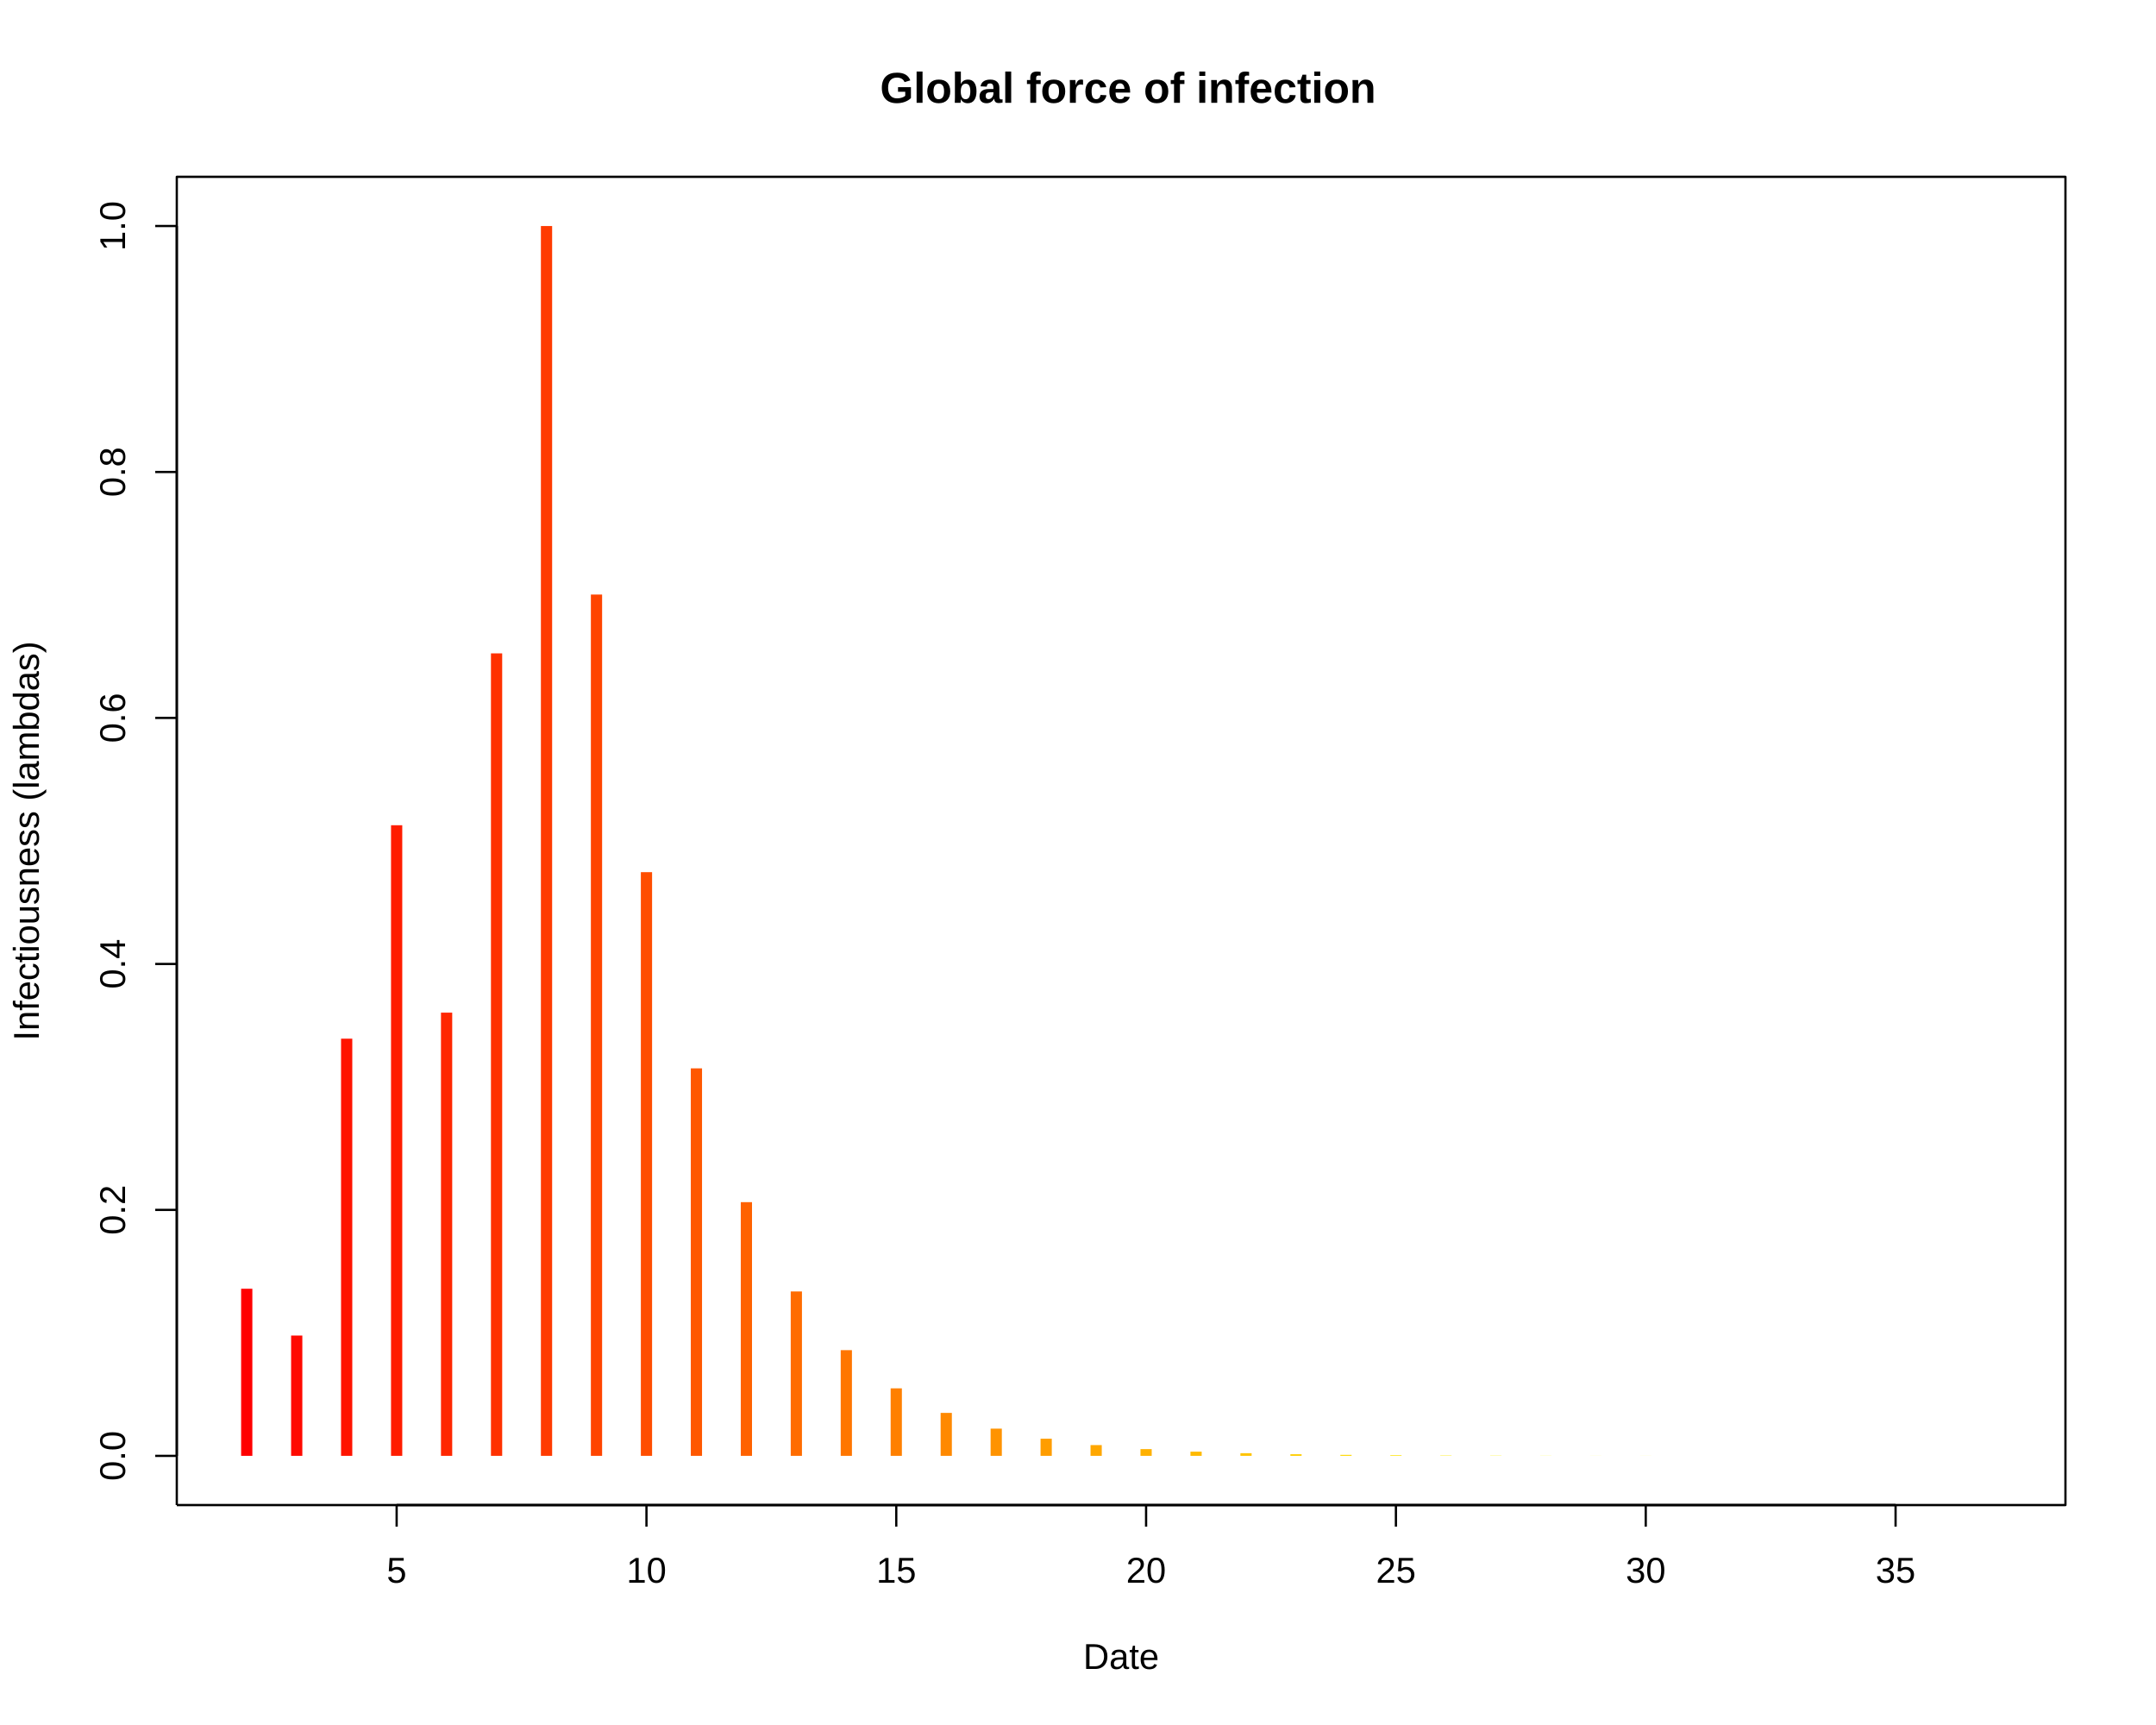
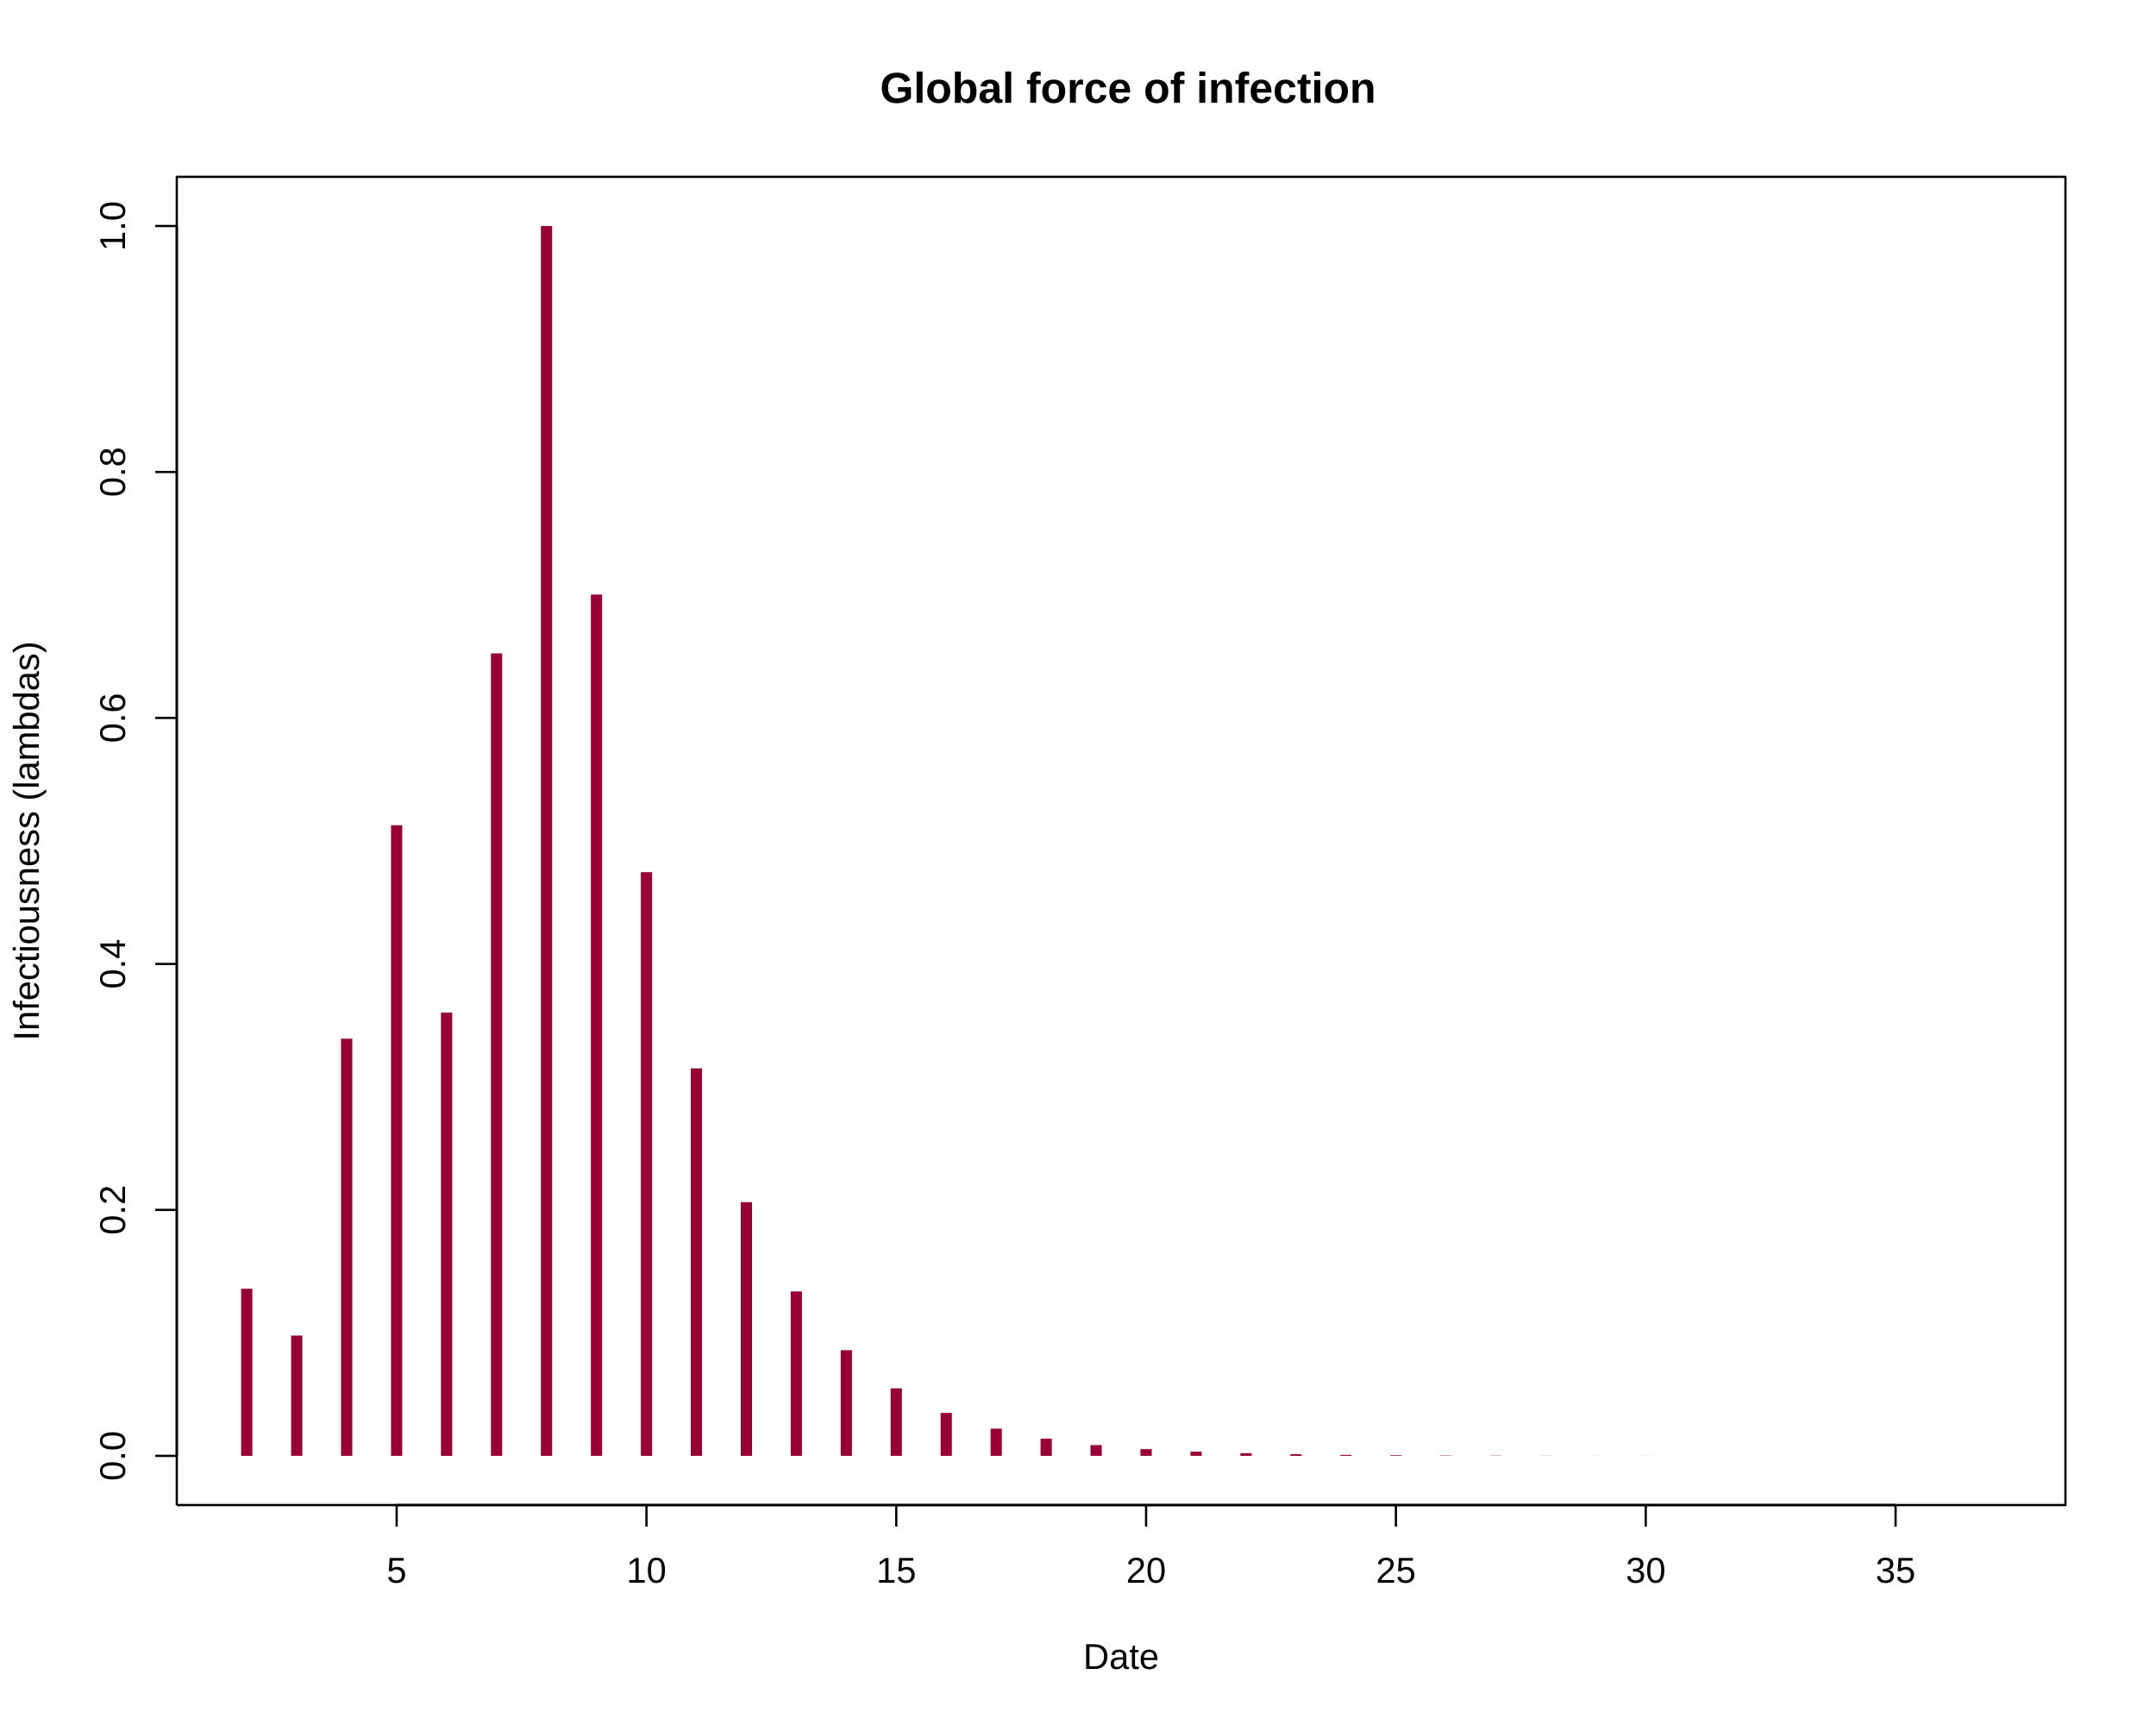
<svg xmlns="http://www.w3.org/2000/svg" viewBox="0 0 720.00 576.00">
  <defs>
    <style type="text/css">
    line, polyline, path, rect, circle {
      fill: none;
      stroke: #000000;
      stroke-linecap: round;
      stroke-linejoin: round;
      stroke-miterlimit: 10.00;
    }
  </style>
  </defs>
  <rect width="100%" height="100%" style="stroke: none; fill: #FFFFFF;" />
  <defs>
    <clipPath id="cpNTkuMDR8Njg5Ljc2fDUwMi41Nnw1OS4wNA==">
      <rect x="59.04" y="59.04" width="630.72" height="443.52" />
    </clipPath>
  </defs>
-   <line x1="82.40" y1="486.13" x2="82.40" y2="430.32" style="stroke-width: 3.75; stroke: #FF0000; stroke-linecap: butt;" clip-path="url(#cpNTkuMDR8Njg5Ljc2fDUwMi41Nnw1OS4wNA==)" />
-   <line x1="99.09" y1="486.13" x2="99.09" y2="445.95" style="stroke-width: 3.75; stroke: #FF0A00; stroke-linecap: butt;" clip-path="url(#cpNTkuMDR8Njg5Ljc2fDUwMi41Nnw1OS4wNA==)" />
-   <line x1="115.77" y1="486.13" x2="115.77" y2="346.82" style="stroke-width: 3.75; stroke: #FF1400; stroke-linecap: butt;" clip-path="url(#cpNTkuMDR8Njg5Ljc2fDUwMi41Nnw1OS4wNA==)" />
-   <line x1="132.46" y1="486.13" x2="132.46" y2="275.55" style="stroke-width: 3.75; stroke: #FF1D00; stroke-linecap: butt;" clip-path="url(#cpNTkuMDR8Njg5Ljc2fDUwMi41Nnw1OS4wNA==)" />
-   <line x1="149.14" y1="486.13" x2="149.14" y2="338.13" style="stroke-width: 3.75; stroke: #FF2700; stroke-linecap: butt;" clip-path="url(#cpNTkuMDR8Njg5Ljc2fDUwMi41Nnw1OS4wNA==)" />
-   <line x1="165.83" y1="486.13" x2="165.83" y2="218.16" style="stroke-width: 3.75; stroke: #FF3100; stroke-linecap: butt;" clip-path="url(#cpNTkuMDR8Njg5Ljc2fDUwMi41Nnw1OS4wNA==)" />
-   <line x1="182.51" y1="486.13" x2="182.51" y2="75.47" style="stroke-width: 3.75; stroke: #FF3B00; stroke-linecap: butt;" clip-path="url(#cpNTkuMDR8Njg5Ljc2fDUwMi41Nnw1OS4wNA==)" />
-   <line x1="199.20" y1="486.13" x2="199.20" y2="198.52" style="stroke-width: 3.75; stroke: #FF4500; stroke-linecap: butt;" clip-path="url(#cpNTkuMDR8Njg5Ljc2fDUwMi41Nnw1OS4wNA==)" />
-   <line x1="215.89" y1="486.13" x2="215.89" y2="291.23" style="stroke-width: 3.75; stroke: #FF4E00; stroke-linecap: butt;" clip-path="url(#cpNTkuMDR8Njg5Ljc2fDUwMi41Nnw1OS4wNA==)" />
-   <line x1="232.57" y1="486.13" x2="232.57" y2="356.73" style="stroke-width: 3.75; stroke: #FF5800; stroke-linecap: butt;" clip-path="url(#cpNTkuMDR8Njg5Ljc2fDUwMi41Nnw1OS4wNA==)" />
-   <line x1="249.26" y1="486.13" x2="249.26" y2="401.42" style="stroke-width: 3.75; stroke: #FF6200; stroke-linecap: butt;" clip-path="url(#cpNTkuMDR8Njg5Ljc2fDUwMi41Nnw1OS4wNA==)" />
-   <line x1="265.94" y1="486.13" x2="265.94" y2="431.24" style="stroke-width: 3.75; stroke: #FF6C00; stroke-linecap: butt;" clip-path="url(#cpNTkuMDR8Njg5Ljc2fDUwMi41Nnw1OS4wNA==)" />
-   <line x1="282.63" y1="486.13" x2="282.63" y2="450.84" style="stroke-width: 3.75; stroke: #FF7600; stroke-linecap: butt;" clip-path="url(#cpNTkuMDR8Njg5Ljc2fDUwMi41Nnw1OS4wNA==)" />
-   <line x1="299.31" y1="486.13" x2="299.31" y2="463.58" style="stroke-width: 3.75; stroke: #FF8000; stroke-linecap: butt;" clip-path="url(#cpNTkuMDR8Njg5Ljc2fDUwMi41Nnw1OS4wNA==)" />
-   <line x1="316.00" y1="486.13" x2="316.00" y2="471.79" style="stroke-width: 3.75; stroke: #FF8900; stroke-linecap: butt;" clip-path="url(#cpNTkuMDR8Njg5Ljc2fDUwMi41Nnw1OS4wNA==)" />
-   <line x1="332.69" y1="486.13" x2="332.69" y2="477.05" style="stroke-width: 3.75; stroke: #FF9300; stroke-linecap: butt;" clip-path="url(#cpNTkuMDR8Njg5Ljc2fDUwMi41Nnw1OS4wNA==)" />
-   <line x1="349.37" y1="486.13" x2="349.37" y2="480.40" style="stroke-width: 3.75; stroke: #FF9D00; stroke-linecap: butt;" clip-path="url(#cpNTkuMDR8Njg5Ljc2fDUwMi41Nnw1OS4wNA==)" />
-   <line x1="366.06" y1="486.13" x2="366.06" y2="482.53" style="stroke-width: 3.75; stroke: #FFA700; stroke-linecap: butt;" clip-path="url(#cpNTkuMDR8Njg5Ljc2fDUwMi41Nnw1OS4wNA==)" />
-   <line x1="382.74" y1="486.13" x2="382.74" y2="483.87" style="stroke-width: 3.75; stroke: #FFB100; stroke-linecap: butt;" clip-path="url(#cpNTkuMDR8Njg5Ljc2fDUwMi41Nnw1OS4wNA==)" />
-   <line x1="399.43" y1="486.13" x2="399.43" y2="484.72" style="stroke-width: 3.75; stroke: #FFBA00; stroke-linecap: butt;" clip-path="url(#cpNTkuMDR8Njg5Ljc2fDUwMi41Nnw1OS4wNA==)" />
-   <line x1="416.11" y1="486.13" x2="416.11" y2="485.25" style="stroke-width: 3.75; stroke: #FFC400; stroke-linecap: butt;" clip-path="url(#cpNTkuMDR8Njg5Ljc2fDUwMi41Nnw1OS4wNA==)" />
-   <line x1="432.80" y1="486.13" x2="432.80" y2="485.58" style="stroke-width: 3.75; stroke: #FFCE00; stroke-linecap: butt;" clip-path="url(#cpNTkuMDR8Njg5Ljc2fDUwMi41Nnw1OS4wNA==)" />
-   <line x1="449.49" y1="486.13" x2="449.49" y2="485.79" style="stroke-width: 3.75; stroke: #FFD800; stroke-linecap: butt;" clip-path="url(#cpNTkuMDR8Njg5Ljc2fDUwMi41Nnw1OS4wNA==)" />
-   <line x1="466.17" y1="486.13" x2="466.17" y2="485.92" style="stroke-width: 3.75; stroke: #FFE200; stroke-linecap: butt;" clip-path="url(#cpNTkuMDR8Njg5Ljc2fDUwMi41Nnw1OS4wNA==)" />
-   <line x1="482.86" y1="486.13" x2="482.86" y2="486.00" style="stroke-width: 3.75; stroke: #FFEB00; stroke-linecap: butt;" clip-path="url(#cpNTkuMDR8Njg5Ljc2fDUwMi41Nnw1OS4wNA==)" />
-   <line x1="499.54" y1="486.13" x2="499.54" y2="486.05" style="stroke-width: 3.75; stroke: #FFF500; stroke-linecap: butt;" clip-path="url(#cpNTkuMDR8Njg5Ljc2fDUwMi41Nnw1OS4wNA==)" />
-   <line x1="516.23" y1="486.13" x2="516.23" y2="486.08" style="stroke-width: 3.75; stroke: #FFFF00; stroke-linecap: butt;" clip-path="url(#cpNTkuMDR8Njg5Ljc2fDUwMi41Nnw1OS4wNA==)" />
-   <line x1="532.91" y1="486.13" x2="532.91" y2="486.10" style="stroke-width: 3.75; stroke: #FFFF0E; stroke-linecap: butt;" clip-path="url(#cpNTkuMDR8Njg5Ljc2fDUwMi41Nnw1OS4wNA==)" />
-   <line x1="549.60" y1="486.13" x2="549.60" y2="486.11" style="stroke-width: 3.75; stroke: #FFFF2B; stroke-linecap: butt;" clip-path="url(#cpNTkuMDR8Njg5Ljc2fDUwMi41Nnw1OS4wNA==)" />
-   <line x1="566.29" y1="486.13" x2="566.29" y2="486.12" style="stroke-width: 3.75; stroke: #FFFF47; stroke-linecap: butt;" clip-path="url(#cpNTkuMDR8Njg5Ljc2fDUwMi41Nnw1OS4wNA==)" />
-   <line x1="582.97" y1="486.13" x2="582.97" y2="486.13" style="stroke-width: 3.75; stroke: #FFFF63; stroke-linecap: butt;" clip-path="url(#cpNTkuMDR8Njg5Ljc2fDUwMi41Nnw1OS4wNA==)" />
-   <line x1="599.66" y1="486.13" x2="599.66" y2="486.13" style="stroke-width: 3.75; stroke: #FFFF80; stroke-linecap: butt;" clip-path="url(#cpNTkuMDR8Njg5Ljc2fDUwMi41Nnw1OS4wNA==)" />
-   <line x1="616.34" y1="486.13" x2="616.34" y2="486.13" style="stroke-width: 3.75; stroke: #FFFF9C; stroke-linecap: butt;" clip-path="url(#cpNTkuMDR8Njg5Ljc2fDUwMi41Nnw1OS4wNA==)" />
-   <line x1="633.03" y1="486.13" x2="633.03" y2="486.13" style="stroke-width: 3.75; stroke: #FFFFB8; stroke-linecap: butt;" clip-path="url(#cpNTkuMDR8Njg5Ljc2fDUwMi41Nnw1OS4wNA==)" />
-   <line x1="649.71" y1="486.13" x2="649.71" y2="486.13" style="stroke-width: 3.75; stroke: #FFFFD4; stroke-linecap: butt;" clip-path="url(#cpNTkuMDR8Njg5Ljc2fDUwMi41Nnw1OS4wNA==)" />
-   <line x1="666.40" y1="486.13" x2="666.40" y2="486.13" style="stroke-width: 3.75; stroke: #FFFFF1; stroke-linecap: butt;" clip-path="url(#cpNTkuMDR8Njg5Ljc2fDUwMi41Nnw1OS4wNA==)" />
+   <line x1="82.40" y1="486.13" x2="82.40" y2="430.32" style="stroke-width: 3.75; stroke: #990033; stroke-linecap: butt;" clip-path="url(#cpNTkuMDR8Njg5Ljc2fDUwMi41Nnw1OS4wNA==)" />
+   <line x1="99.09" y1="486.13" x2="99.09" y2="445.95" style="stroke-width: 3.75; stroke: #990033; stroke-linecap: butt;" clip-path="url(#cpNTkuMDR8Njg5Ljc2fDUwMi41Nnw1OS4wNA==)" />
+   <line x1="115.77" y1="486.13" x2="115.77" y2="346.82" style="stroke-width: 3.75; stroke: #990033; stroke-linecap: butt;" clip-path="url(#cpNTkuMDR8Njg5Ljc2fDUwMi41Nnw1OS4wNA==)" />
+   <line x1="132.46" y1="486.13" x2="132.46" y2="275.55" style="stroke-width: 3.75; stroke: #990033; stroke-linecap: butt;" clip-path="url(#cpNTkuMDR8Njg5Ljc2fDUwMi41Nnw1OS4wNA==)" />
+   <line x1="149.14" y1="486.13" x2="149.14" y2="338.13" style="stroke-width: 3.75; stroke: #990033; stroke-linecap: butt;" clip-path="url(#cpNTkuMDR8Njg5Ljc2fDUwMi41Nnw1OS4wNA==)" />
+   <line x1="165.83" y1="486.13" x2="165.83" y2="218.16" style="stroke-width: 3.75; stroke: #990033; stroke-linecap: butt;" clip-path="url(#cpNTkuMDR8Njg5Ljc2fDUwMi41Nnw1OS4wNA==)" />
+   <line x1="182.51" y1="486.13" x2="182.51" y2="75.47" style="stroke-width: 3.75; stroke: #990033; stroke-linecap: butt;" clip-path="url(#cpNTkuMDR8Njg5Ljc2fDUwMi41Nnw1OS4wNA==)" />
+   <line x1="199.20" y1="486.13" x2="199.20" y2="198.52" style="stroke-width: 3.75; stroke: #990033; stroke-linecap: butt;" clip-path="url(#cpNTkuMDR8Njg5Ljc2fDUwMi41Nnw1OS4wNA==)" />
+   <line x1="215.89" y1="486.13" x2="215.89" y2="291.23" style="stroke-width: 3.75; stroke: #990033; stroke-linecap: butt;" clip-path="url(#cpNTkuMDR8Njg5Ljc2fDUwMi41Nnw1OS4wNA==)" />
+   <line x1="232.57" y1="486.13" x2="232.57" y2="356.73" style="stroke-width: 3.75; stroke: #990033; stroke-linecap: butt;" clip-path="url(#cpNTkuMDR8Njg5Ljc2fDUwMi41Nnw1OS4wNA==)" />
+   <line x1="249.26" y1="486.13" x2="249.26" y2="401.42" style="stroke-width: 3.75; stroke: #990033; stroke-linecap: butt;" clip-path="url(#cpNTkuMDR8Njg5Ljc2fDUwMi41Nnw1OS4wNA==)" />
+   <line x1="265.94" y1="486.13" x2="265.94" y2="431.24" style="stroke-width: 3.75; stroke: #990033; stroke-linecap: butt;" clip-path="url(#cpNTkuMDR8Njg5Ljc2fDUwMi41Nnw1OS4wNA==)" />
+   <line x1="282.63" y1="486.13" x2="282.63" y2="450.84" style="stroke-width: 3.75; stroke: #990033; stroke-linecap: butt;" clip-path="url(#cpNTkuMDR8Njg5Ljc2fDUwMi41Nnw1OS4wNA==)" />
+   <line x1="299.31" y1="486.13" x2="299.31" y2="463.58" style="stroke-width: 3.75; stroke: #990033; stroke-linecap: butt;" clip-path="url(#cpNTkuMDR8Njg5Ljc2fDUwMi41Nnw1OS4wNA==)" />
+   <line x1="316.00" y1="486.13" x2="316.00" y2="471.79" style="stroke-width: 3.75; stroke: #990033; stroke-linecap: butt;" clip-path="url(#cpNTkuMDR8Njg5Ljc2fDUwMi41Nnw1OS4wNA==)" />
+   <line x1="332.69" y1="486.13" x2="332.69" y2="477.05" style="stroke-width: 3.75; stroke: #990033; stroke-linecap: butt;" clip-path="url(#cpNTkuMDR8Njg5Ljc2fDUwMi41Nnw1OS4wNA==)" />
+   <line x1="349.37" y1="486.13" x2="349.37" y2="480.40" style="stroke-width: 3.75; stroke: #990033; stroke-linecap: butt;" clip-path="url(#cpNTkuMDR8Njg5Ljc2fDUwMi41Nnw1OS4wNA==)" />
+   <line x1="366.06" y1="486.13" x2="366.06" y2="482.53" style="stroke-width: 3.75; stroke: #990033; stroke-linecap: butt;" clip-path="url(#cpNTkuMDR8Njg5Ljc2fDUwMi41Nnw1OS4wNA==)" />
+   <line x1="382.74" y1="486.13" x2="382.74" y2="483.87" style="stroke-width: 3.75; stroke: #990033; stroke-linecap: butt;" clip-path="url(#cpNTkuMDR8Njg5Ljc2fDUwMi41Nnw1OS4wNA==)" />
+   <line x1="399.43" y1="486.13" x2="399.43" y2="484.72" style="stroke-width: 3.75; stroke: #990033; stroke-linecap: butt;" clip-path="url(#cpNTkuMDR8Njg5Ljc2fDUwMi41Nnw1OS4wNA==)" />
+   <line x1="416.11" y1="486.13" x2="416.11" y2="485.25" style="stroke-width: 3.75; stroke: #990033; stroke-linecap: butt;" clip-path="url(#cpNTkuMDR8Njg5Ljc2fDUwMi41Nnw1OS4wNA==)" />
+   <line x1="432.80" y1="486.13" x2="432.80" y2="485.58" style="stroke-width: 3.75; stroke: #990033; stroke-linecap: butt;" clip-path="url(#cpNTkuMDR8Njg5Ljc2fDUwMi41Nnw1OS4wNA==)" />
+   <line x1="449.49" y1="486.13" x2="449.49" y2="485.79" style="stroke-width: 3.75; stroke: #990033; stroke-linecap: butt;" clip-path="url(#cpNTkuMDR8Njg5Ljc2fDUwMi41Nnw1OS4wNA==)" />
+   <line x1="466.17" y1="486.13" x2="466.17" y2="485.92" style="stroke-width: 3.75; stroke: #990033; stroke-linecap: butt;" clip-path="url(#cpNTkuMDR8Njg5Ljc2fDUwMi41Nnw1OS4wNA==)" />
+   <line x1="482.86" y1="486.13" x2="482.86" y2="486.00" style="stroke-width: 3.75; stroke: #990033; stroke-linecap: butt;" clip-path="url(#cpNTkuMDR8Njg5Ljc2fDUwMi41Nnw1OS4wNA==)" />
+   <line x1="499.54" y1="486.13" x2="499.54" y2="486.05" style="stroke-width: 3.75; stroke: #990033; stroke-linecap: butt;" clip-path="url(#cpNTkuMDR8Njg5Ljc2fDUwMi41Nnw1OS4wNA==)" />
+   <line x1="516.23" y1="486.13" x2="516.23" y2="486.08" style="stroke-width: 3.75; stroke: #990033; stroke-linecap: butt;" clip-path="url(#cpNTkuMDR8Njg5Ljc2fDUwMi41Nnw1OS4wNA==)" />
+   <line x1="532.91" y1="486.13" x2="532.91" y2="486.10" style="stroke-width: 3.75; stroke: #990033; stroke-linecap: butt;" clip-path="url(#cpNTkuMDR8Njg5Ljc2fDUwMi41Nnw1OS4wNA==)" />
+   <line x1="549.60" y1="486.13" x2="549.60" y2="486.11" style="stroke-width: 3.75; stroke: #990033; stroke-linecap: butt;" clip-path="url(#cpNTkuMDR8Njg5Ljc2fDUwMi41Nnw1OS4wNA==)" />
+   <line x1="566.29" y1="486.13" x2="566.29" y2="486.12" style="stroke-width: 3.75; stroke: #990033; stroke-linecap: butt;" clip-path="url(#cpNTkuMDR8Njg5Ljc2fDUwMi41Nnw1OS4wNA==)" />
+   <line x1="582.97" y1="486.13" x2="582.97" y2="486.13" style="stroke-width: 3.75; stroke: #990033; stroke-linecap: butt;" clip-path="url(#cpNTkuMDR8Njg5Ljc2fDUwMi41Nnw1OS4wNA==)" />
+   <line x1="599.66" y1="486.13" x2="599.66" y2="486.13" style="stroke-width: 3.75; stroke: #990033; stroke-linecap: butt;" clip-path="url(#cpNTkuMDR8Njg5Ljc2fDUwMi41Nnw1OS4wNA==)" />
+   <line x1="616.34" y1="486.13" x2="616.34" y2="486.13" style="stroke-width: 3.75; stroke: #990033; stroke-linecap: butt;" clip-path="url(#cpNTkuMDR8Njg5Ljc2fDUwMi41Nnw1OS4wNA==)" />
+   <line x1="633.03" y1="486.13" x2="633.03" y2="486.13" style="stroke-width: 3.75; stroke: #990033; stroke-linecap: butt;" clip-path="url(#cpNTkuMDR8Njg5Ljc2fDUwMi41Nnw1OS4wNA==)" />
+   <line x1="649.71" y1="486.13" x2="649.71" y2="486.13" style="stroke-width: 3.75; stroke: #990033; stroke-linecap: butt;" clip-path="url(#cpNTkuMDR8Njg5Ljc2fDUwMi41Nnw1OS4wNA==)" />
+   <line x1="666.40" y1="486.13" x2="666.40" y2="486.13" style="stroke-width: 3.75; stroke: #990033; stroke-linecap: butt;" clip-path="url(#cpNTkuMDR8Njg5Ljc2fDUwMi41Nnw1OS4wNA==)" />
  <defs>
    <clipPath id="cpMHw3MjB8NTc2fDA=">
      <rect x="0.00" y="0.00" width="720.00" height="576.00" />
    </clipPath>
  </defs>
  <line x1="132.46" y1="502.56" x2="633.03" y2="502.56" style="stroke-width: 0.75; stroke-linecap: butt;" clip-path="url(#cpMHw3MjB8NTc2fDA=)" />
  <line x1="132.46" y1="502.56" x2="132.46" y2="509.76" style="stroke-width: 0.75; stroke-linecap: butt;" clip-path="url(#cpMHw3MjB8NTc2fDA=)" />
  <line x1="215.89" y1="502.56" x2="215.89" y2="509.76" style="stroke-width: 0.75; stroke-linecap: butt;" clip-path="url(#cpMHw3MjB8NTc2fDA=)" />
  <line x1="299.31" y1="502.56" x2="299.31" y2="509.76" style="stroke-width: 0.75; stroke-linecap: butt;" clip-path="url(#cpMHw3MjB8NTc2fDA=)" />
  <line x1="382.74" y1="502.56" x2="382.74" y2="509.76" style="stroke-width: 0.75; stroke-linecap: butt;" clip-path="url(#cpMHw3MjB8NTc2fDA=)" />
  <line x1="466.17" y1="502.56" x2="466.17" y2="509.76" style="stroke-width: 0.75; stroke-linecap: butt;" clip-path="url(#cpMHw3MjB8NTc2fDA=)" />
  <line x1="549.60" y1="502.56" x2="549.60" y2="509.76" style="stroke-width: 0.75; stroke-linecap: butt;" clip-path="url(#cpMHw3MjB8NTc2fDA=)" />
  <line x1="633.03" y1="502.56" x2="633.03" y2="509.76" style="stroke-width: 0.75; stroke-linecap: butt;" clip-path="url(#cpMHw3MjB8NTc2fDA=)" />
  <g clip-path="url(#cpMHw3MjB8NTc2fDA=)">
    <text x="129.12" y="528.48" style="font-size: 12.00px; font-family: Liberation Sans;" textLength="6.67px" lengthAdjust="spacingAndGlyphs">5</text>
  </g>
  <g clip-path="url(#cpMHw3MjB8NTc2fDA=)">
    <text x="209.21" y="528.48" style="font-size: 12.00px; font-family: Liberation Sans;" textLength="13.35px" lengthAdjust="spacingAndGlyphs">10</text>
  </g>
  <g clip-path="url(#cpMHw3MjB8NTc2fDA=)">
    <text x="292.64" y="528.48" style="font-size: 12.00px; font-family: Liberation Sans;" textLength="13.35px" lengthAdjust="spacingAndGlyphs">15</text>
  </g>
  <g clip-path="url(#cpMHw3MjB8NTc2fDA=)">
    <text x="376.07" y="528.48" style="font-size: 12.00px; font-family: Liberation Sans;" textLength="13.35px" lengthAdjust="spacingAndGlyphs">20</text>
  </g>
  <g clip-path="url(#cpMHw3MjB8NTc2fDA=)">
    <text x="459.50" y="528.48" style="font-size: 12.00px; font-family: Liberation Sans;" textLength="13.35px" lengthAdjust="spacingAndGlyphs">25</text>
  </g>
  <g clip-path="url(#cpMHw3MjB8NTc2fDA=)">
    <text x="542.93" y="528.48" style="font-size: 12.00px; font-family: Liberation Sans;" textLength="13.35px" lengthAdjust="spacingAndGlyphs">30</text>
  </g>
  <g clip-path="url(#cpMHw3MjB8NTc2fDA=)">
    <text x="626.35" y="528.48" style="font-size: 12.00px; font-family: Liberation Sans;" textLength="13.35px" lengthAdjust="spacingAndGlyphs">35</text>
  </g>
  <line x1="59.04" y1="486.13" x2="59.04" y2="75.47" style="stroke-width: 0.75; stroke-linecap: butt;" clip-path="url(#cpMHw3MjB8NTc2fDA=)" />
  <line x1="59.04" y1="486.13" x2="51.84" y2="486.13" style="stroke-width: 0.75; stroke-linecap: butt;" clip-path="url(#cpMHw3MjB8NTc2fDA=)" />
  <line x1="59.04" y1="404.00" x2="51.84" y2="404.00" style="stroke-width: 0.75; stroke-linecap: butt;" clip-path="url(#cpMHw3MjB8NTc2fDA=)" />
  <line x1="59.04" y1="321.87" x2="51.84" y2="321.87" style="stroke-width: 0.75; stroke-linecap: butt;" clip-path="url(#cpMHw3MjB8NTc2fDA=)" />
  <line x1="59.04" y1="239.73" x2="51.84" y2="239.73" style="stroke-width: 0.75; stroke-linecap: butt;" clip-path="url(#cpMHw3MjB8NTc2fDA=)" />
  <line x1="59.04" y1="157.60" x2="51.84" y2="157.60" style="stroke-width: 0.75; stroke-linecap: butt;" clip-path="url(#cpMHw3MjB8NTc2fDA=)" />
  <line x1="59.04" y1="75.47" x2="51.84" y2="75.47" style="stroke-width: 0.75; stroke-linecap: butt;" clip-path="url(#cpMHw3MjB8NTc2fDA=)" />
  <g clip-path="url(#cpMHw3MjB8NTc2fDA=)">
    <text transform="translate(41.76,494.47) rotate(-90)" style="font-size: 12.00px; font-family: Liberation Sans;" textLength="16.68px" lengthAdjust="spacingAndGlyphs">0.0</text>
  </g>
  <g clip-path="url(#cpMHw3MjB8NTc2fDA=)">
    <text transform="translate(41.76,412.34) rotate(-90)" style="font-size: 12.00px; font-family: Liberation Sans;" textLength="16.68px" lengthAdjust="spacingAndGlyphs">0.2</text>
  </g>
  <g clip-path="url(#cpMHw3MjB8NTc2fDA=)">
    <text transform="translate(41.76,330.21) rotate(-90)" style="font-size: 12.00px; font-family: Liberation Sans;" textLength="16.68px" lengthAdjust="spacingAndGlyphs">0.4</text>
  </g>
  <g clip-path="url(#cpMHw3MjB8NTc2fDA=)">
    <text transform="translate(41.76,248.07) rotate(-90)" style="font-size: 12.00px; font-family: Liberation Sans;" textLength="16.68px" lengthAdjust="spacingAndGlyphs">0.6</text>
  </g>
  <g clip-path="url(#cpMHw3MjB8NTc2fDA=)">
    <text transform="translate(41.76,165.94) rotate(-90)" style="font-size: 12.00px; font-family: Liberation Sans;" textLength="16.68px" lengthAdjust="spacingAndGlyphs">0.8</text>
  </g>
  <g clip-path="url(#cpMHw3MjB8NTc2fDA=)">
    <text transform="translate(41.76,83.81) rotate(-90)" style="font-size: 12.00px; font-family: Liberation Sans;" textLength="16.68px" lengthAdjust="spacingAndGlyphs">1.0</text>
  </g>
  <polyline points="59.04,502.56 689.76,502.56 689.76,59.04 59.04,59.04 59.04,502.56 " style="stroke-width: 0.75; stroke-linecap: butt;" clip-path="url(#cpMHw3MjB8NTc2fDA=)" />
  <g clip-path="url(#cpMHw3MjB8NTc2fDA=)">
    <text x="293.90" y="34.33" style="font-size: 14.40px; font-weight: bold; font-family: Liberation Sans;" textLength="161.01px" lengthAdjust="spacingAndGlyphs">Global force of infection</text>
  </g>
  <g clip-path="url(#cpMHw3MjB8NTc2fDA=)">
    <text x="361.73" y="557.28" style="font-size: 12.00px; font-family: Liberation Sans;" textLength="25.35px" lengthAdjust="spacingAndGlyphs">Date</text>
  </g>
  <g clip-path="url(#cpMHw3MjB8NTc2fDA=)">
    <text transform="translate(12.96,347.50) rotate(-90)" style="font-size: 12.00px; font-family: Liberation Sans;" textLength="133.39px" lengthAdjust="spacingAndGlyphs">Infectiousness (lambdas)</text>
  </g>
</svg>
